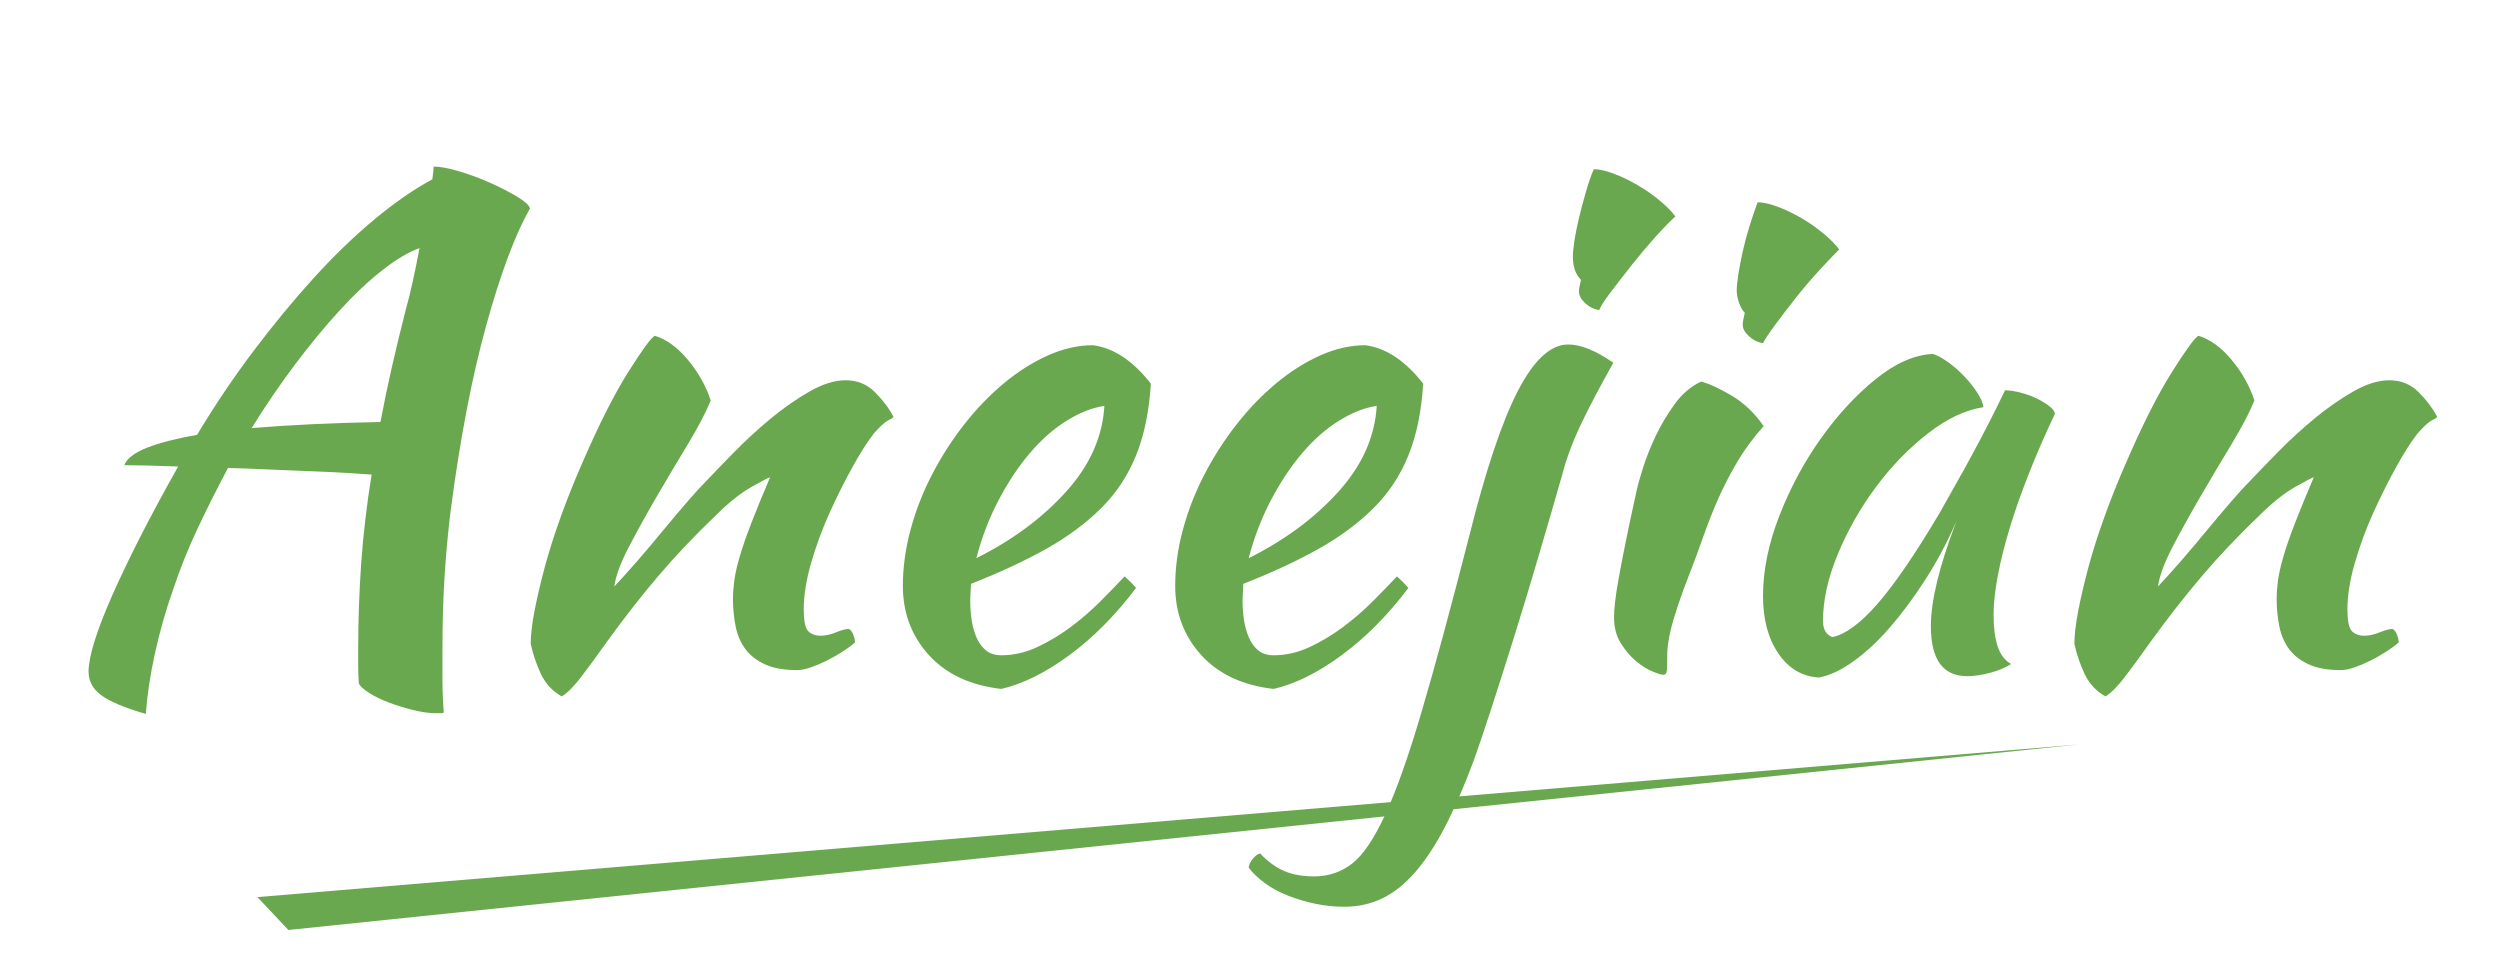
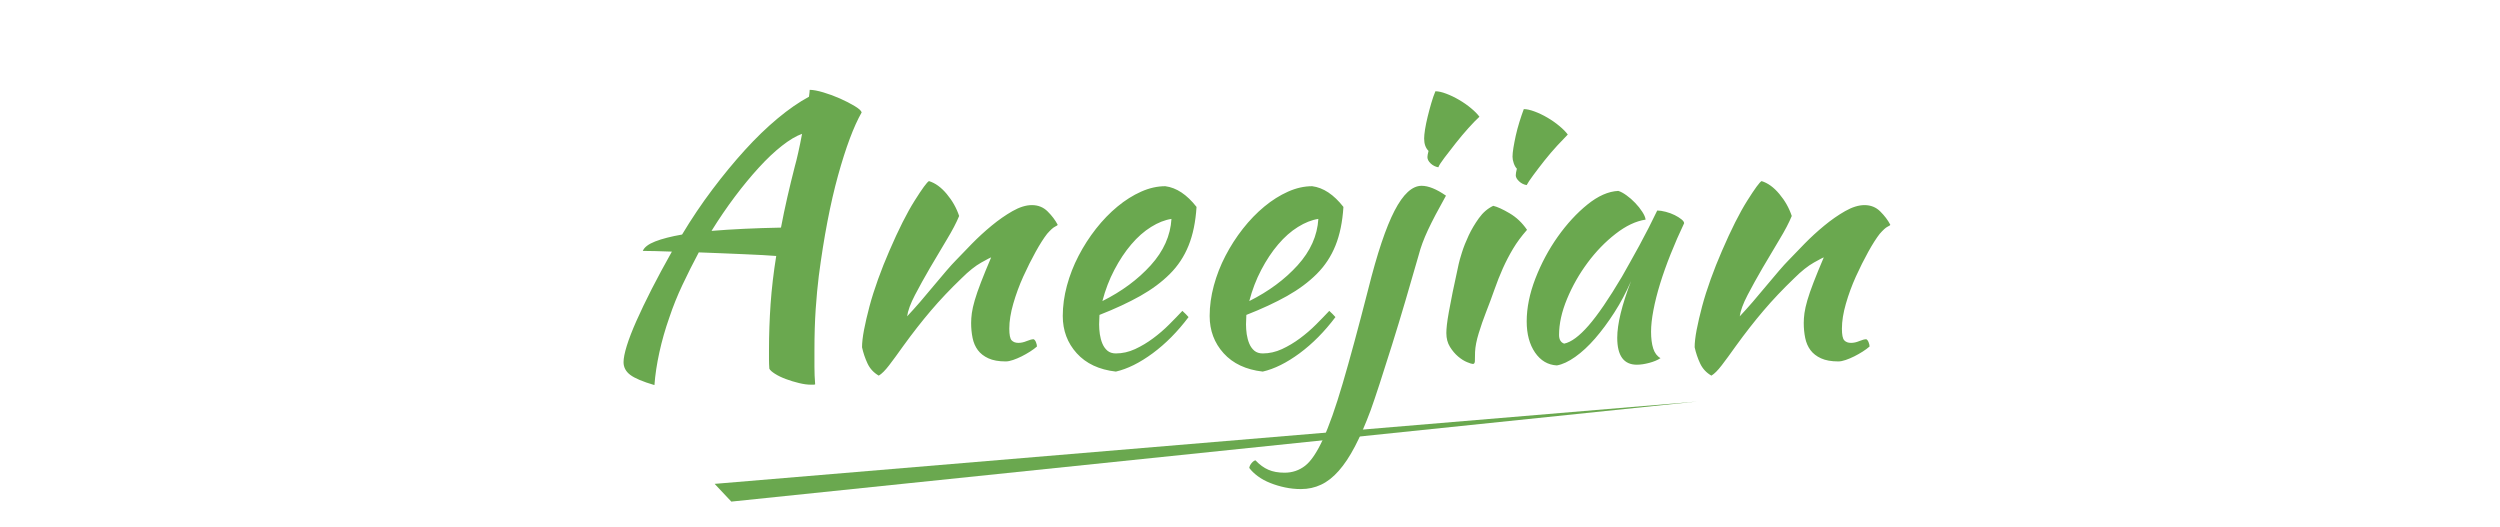
- <svg xmlns="http://www.w3.org/2000/svg" version="1.1" width="474.706" height="185.402" viewBox="0.0 0.0 474.706 185.402" fill="none" stroke="none" stroke-linecap="square" stroke-miterlimit="10">
+ <svg xmlns="http://www.w3.org/2000/svg" version="1.1" width="474.706" height="100" viewBox="0.0 0.0 474.706 185.402" fill="none" stroke="none" stroke-linecap="square" stroke-miterlimit="10">
  <clipPath id="p.0">
    <path d="m0 0l474.706 0l0 185.402l-474.706 0l0 -185.402z" clip-rule="nonzero" />
  </clipPath>
  <g clip-path="url(#p.0)">
    <path fill="#000000" fill-opacity="0.0" d="m0 0l474.706 0l0 185.402l-474.706 0z" fill-rule="evenodd" />
    <path fill="#000000" fill-opacity="0.0" d="m0 0l475.024 0l0 159.906l-475.024 0z" fill-rule="evenodd" />
    <path fill="#6aa84f" d="m27.688 135.567q-6.141 -1.797 -8.516 -3.594q-2.359 -1.781 -2.359 -4.484q0 -2.047 1.141 -5.75q1.156 -3.719 3.391 -8.766q2.25 -5.062 5.375 -11.203q3.141 -6.141 7.109 -13.188q-3.328 -0.125 -5.953 -0.188q-2.625 -0.062 -4.281 -0.062q0.766 -1.922 4.344 -3.328q3.594 -1.406 9.484 -2.438q4.984 -8.312 10.672 -15.859q5.703 -7.562 11.453 -13.891q5.766 -6.344 11.531 -11.141q5.766 -4.797 11.016 -7.625q0.125 -0.891 0.188 -1.531q0.062 -0.641 0.062 -0.891q1.797 0 4.797 0.891q3.016 0.891 5.891 2.172q2.875 1.281 5.109 2.625q2.25 1.344 2.5 2.25q-4.219 7.422 -8.312 22.203q-4.094 14.781 -6.781 35.391q-0.641 5.125 -1.094 11.656q-0.438 6.516 -0.438 14.578q0 2.828 0 5.766q0 2.938 0.25 6.141q-0.25 0.125 -0.516 0.125q-0.25 0 -1.016 0q-1.797 0 -4.172 -0.578q-2.359 -0.562 -4.609 -1.406q-2.234 -0.828 -3.844 -1.859q-1.594 -1.016 -1.969 -1.781q-0.125 -1.672 -0.125 -3.266q0 -1.594 0 -3.391q0 -7.938 0.562 -16.125q0.578 -8.203 1.984 -16.906q-1.781 -0.125 -4.734 -0.312q-2.938 -0.188 -6.594 -0.312q-3.641 -0.141 -7.812 -0.328q-4.156 -0.188 -8.125 -0.312q-3.062 5.75 -5.75 11.453q-2.688 5.688 -4.609 11.453q-2.172 6.141 -3.516 12.297q-1.344 6.141 -1.734 11.516zm49.406 -76.938q0.516 -1.781 1.219 -4.922q0.703 -3.141 1.344 -6.594q-3.203 1.156 -7.109 4.234q-3.906 3.062 -8.062 7.609q-4.156 4.531 -8.453 10.234q-4.281 5.703 -8.25 12.094q10.75 -0.891 24.453 -1.156q1.016 -5.375 2.234 -10.688q1.219 -5.312 2.625 -10.812zm47.239 5.125q3.328 1.016 6.266 4.547q2.953 3.516 4.359 7.734q-1.406 3.453 -4.359 8.328q-2.938 4.859 -5.891 9.922q-2.938 5.047 -5.312 9.594q-2.359 4.547 -2.75 7.484q2.047 -2.172 4.547 -5.047q2.5 -2.891 4.859 -5.766q2.375 -2.875 4.422 -5.234q2.047 -2.375 3.203 -3.531q2.422 -2.562 5.75 -5.953q3.328 -3.391 6.969 -6.391q3.656 -3.016 7.359 -5.125q3.719 -2.109 6.797 -2.109q3.328 0 5.562 2.234q2.25 2.234 3.531 4.672q0 0.25 -0.969 0.703q-0.953 0.453 -2.75 2.5q-1.797 2.297 -4.031 6.328q-2.234 4.031 -4.359 8.703q-2.109 4.672 -3.516 9.547q-1.406 4.859 -1.406 8.828q0 3.203 0.828 4.094q0.844 0.891 2.375 0.891q1.406 0 2.938 -0.641q1.547 -0.641 2.438 -0.641q0.516 0.266 0.828 1.094q0.328 0.828 0.328 1.469q-1.031 0.906 -2.438 1.797q-1.406 0.891 -2.953 1.672q-1.531 0.766 -3.0 1.266q-1.469 0.516 -2.625 0.516q-3.703 0 -6.078 -1.094q-2.359 -1.078 -3.703 -2.875q-1.344 -1.797 -1.859 -4.281q-0.516 -2.5 -0.516 -5.312q0 -1.547 0.25 -3.453q0.266 -1.922 1.031 -4.547q0.766 -2.625 2.172 -6.266q1.406 -3.656 3.594 -8.781q-0.266 0 -3.469 1.797q-3.188 1.797 -6.906 5.5q-6.016 5.766 -10.812 11.406q-4.797 5.625 -9.797 12.531q-2.812 3.969 -4.922 6.719q-2.109 2.75 -3.656 3.656q-2.688 -1.547 -3.969 -4.297q-1.281 -2.75 -1.922 -5.688q0 -2.438 0.703 -6.141q0.719 -3.719 1.922 -8.266q1.219 -4.547 3.016 -9.531q1.797 -5.0 3.969 -9.984q4.859 -11.266 8.891 -17.656q4.031 -6.406 5.062 -6.922zm94.198 9.094q-0.5 7.922 -2.812 13.625q-2.297 5.703 -6.594 9.984q-4.281 4.281 -10.438 7.75q-6.141 3.453 -14.328 6.656q0 0.766 -0.062 1.594q-0.062 0.828 -0.062 1.734q0 1.656 0.25 3.453q0.266 1.781 0.906 3.328q0.641 1.531 1.781 2.5q1.156 0.953 2.953 0.953q3.453 0 6.781 -1.531q3.328 -1.547 6.328 -3.781q3.016 -2.234 5.641 -4.859q2.625 -2.625 4.672 -4.812q1.281 1.156 2.172 2.188q-5.766 7.672 -12.609 12.734q-6.844 5.047 -12.984 6.453q-8.844 -1.016 -13.766 -6.453q-4.922 -5.438 -4.922 -13.125q0 -5.25 1.469 -10.688q1.469 -5.438 4.094 -10.484q2.625 -5.062 6.141 -9.547q3.531 -4.484 7.562 -7.812q4.031 -3.328 8.312 -5.234q4.297 -1.922 8.516 -1.922q5.891 0.766 11.0 7.297zm-8.828 4.219q-3.453 0.516 -7.172 2.828q-3.703 2.297 -6.969 6.141q-3.266 3.828 -5.953 8.953q-2.688 5.109 -4.219 11.0q10.234 -5.109 17.016 -12.594q6.781 -7.5 7.297 -16.328zm60.54 -4.219q-0.5 7.922 -2.812 13.625q-2.297 5.703 -6.594 9.984q-4.281 4.281 -10.438 7.75q-6.141 3.453 -14.328 6.656q0 0.766 -0.062 1.594q-0.062 0.828 -0.062 1.734q0 1.656 0.25 3.453q0.266 1.781 0.906 3.328q0.641 1.531 1.781 2.5q1.156 0.953 2.953 0.953q3.453 0 6.781 -1.531q3.328 -1.547 6.328 -3.781q3.016 -2.234 5.641 -4.859q2.625 -2.625 4.672 -4.812q1.281 1.156 2.172 2.188q-5.766 7.672 -12.609 12.734q-6.844 5.047 -12.984 6.453q-8.844 -1.016 -13.766 -6.453q-4.922 -5.438 -4.922 -13.125q0 -5.25 1.469 -10.688q1.469 -5.438 4.094 -10.484q2.625 -5.062 6.141 -9.547q3.531 -4.484 7.562 -7.812q4.031 -3.328 8.312 -5.234q4.297 -1.922 8.516 -1.922q5.891 0.766 11.0 7.297zm-8.828 4.219q-3.453 0.516 -7.172 2.828q-3.703 2.297 -6.969 6.141q-3.266 3.828 -5.953 8.953q-2.688 5.109 -4.219 11.0q10.234 -5.109 17.016 -12.594q6.781 -7.5 7.297 -16.328zm17.54 24.828q4.734 -18.938 9.281 -27.703q4.547 -8.781 9.531 -8.781q3.578 0 8.578 3.469q-4.094 7.297 -6.344 12.094q-2.234 4.797 -3.25 8.766q-2.188 7.672 -4.625 15.938q-2.422 8.25 -4.797 15.812q-2.359 7.547 -4.344 13.625q-1.984 6.078 -3.141 9.281q-2.812 7.547 -5.562 12.797q-2.75 5.25 -5.703 8.578q-2.938 3.328 -6.203 4.859q-3.266 1.547 -7.109 1.547q-2.812 0 -5.562 -0.578q-2.75 -0.578 -5.172 -1.547q-2.438 -0.953 -4.359 -2.359q-1.922 -1.406 -3.078 -2.953q0.125 -0.891 0.828 -1.719q0.703 -0.828 1.344 -0.969q2.188 2.312 4.562 3.328q2.359 1.031 5.688 1.031q4.094 0 7.234 -2.438q3.125 -2.422 6.328 -9.406q3.203 -6.969 6.906 -19.578q3.719 -12.609 8.969 -33.094zm20.859 -46.594q0 -0.641 0.391 -2.172q-1.547 -1.531 -1.547 -4.359q0 -1.141 0.312 -3.188q0.328 -2.047 0.906 -4.422q0.578 -2.375 1.281 -4.797q0.703 -2.438 1.469 -4.234q1.547 0 3.781 0.844q2.234 0.828 4.531 2.172q2.312 1.344 4.234 2.953q1.922 1.594 2.953 3.0q-1.547 1.406 -3.859 3.969q-2.297 2.562 -4.469 5.312q-2.172 2.75 -3.969 5.125q-1.797 2.359 -2.172 3.391q-1.531 -0.266 -2.688 -1.344q-1.156 -1.094 -1.156 -2.25zm6.661 61.953q0 -1.156 0.188 -2.875q0.188 -1.734 0.703 -4.609q0.516 -2.875 1.344 -6.969q0.828 -4.109 2.109 -9.859q0.266 -1.281 1.156 -4.094q0.891 -2.828 2.359 -5.953q1.484 -3.141 3.594 -6.078q2.109 -2.953 5.062 -4.359q2.172 0.516 5.75 2.625q3.594 2.109 6.141 5.828q-2.938 3.328 -4.922 6.656q-1.984 3.328 -3.594 6.906q-1.594 3.578 -2.938 7.422q-1.344 3.844 -3.0 8.062q-1.406 3.594 -2.562 7.375q-1.156 3.766 -1.281 6.578q0 2.312 -0.062 3.266q-0.062 0.953 -0.703 0.953q-0.516 0 -2.062 -0.641q-1.531 -0.625 -3.125 -1.969q-1.594 -1.344 -2.875 -3.391q-1.281 -2.062 -1.281 -4.875zm24.438 -55.547q0 -0.766 0.391 -2.312q-0.641 -0.641 -1.094 -1.906q-0.438 -1.281 -0.438 -2.312q0 -1.156 0.312 -3.141q0.328 -1.984 0.828 -4.281q0.516 -2.312 1.281 -4.797q0.781 -2.5 1.547 -4.547q1.531 0 3.766 0.828q2.25 0.828 4.547 2.172q2.312 1.344 4.219 2.953q1.922 1.594 2.953 3.0q-1.406 1.406 -3.719 3.906q-2.297 2.5 -4.484 5.25q-2.172 2.75 -3.969 5.188q-1.781 2.422 -2.297 3.453q-1.531 -0.25 -2.688 -1.344q-1.156 -1.094 -1.156 -2.109zm49.802 12.406q1.281 0 3.0 0.453q1.734 0.453 3.141 1.156q1.406 0.703 2.359 1.469q0.969 0.766 0.969 1.406q-2.562 5.375 -4.734 10.828q-2.172 5.438 -3.719 10.438q-1.531 4.984 -2.359 9.344q-0.828 4.344 -0.828 7.531q0 3.594 0.766 5.969q0.766 2.359 2.562 3.375q-1.547 1.031 -3.984 1.672q-2.422 0.641 -4.344 0.641q-6.906 0 -6.906 -9.469q0 -7.297 4.859 -19.969q-2.562 5.891 -5.891 11.078q-3.328 5.172 -6.781 9.141q-3.453 3.969 -6.984 6.469q-3.516 2.484 -6.453 3q-4.734 -0.25 -7.688 -4.531q-2.938 -4.297 -2.938 -10.953q0 -7.172 3.062 -15.109q3.078 -7.938 7.875 -14.719q4.812 -6.781 10.438 -11.328q5.625 -4.547 10.875 -4.797q1.281 0.391 2.875 1.547q1.609 1.141 3.078 2.688q1.469 1.531 2.5 3.141q1.031 1.594 1.156 2.734q-5.125 0.766 -10.562 5.0q-5.438 4.219 -9.859 10.172q-4.422 5.953 -7.234 12.734q-2.812 6.781 -2.812 12.672q0 2.438 1.797 3.078q3.703 -0.766 8.562 -6.328q4.875 -5.578 11.781 -17.234q1.281 -2.297 2.875 -5.109q1.609 -2.828 3.266 -5.891q1.672 -3.078 3.266 -6.203q1.609 -3.141 3.016 -6.094zm36.738 -10.359q3.328 1.016 6.266 4.547q2.953 3.516 4.359 7.734q-1.406 3.453 -4.359 8.328q-2.938 4.859 -5.891 9.922q-2.938 5.047 -5.312 9.594q-2.359 4.547 -2.75 7.484q2.047 -2.172 4.547 -5.047q2.5 -2.891 4.859 -5.766q2.375 -2.875 4.422 -5.234q2.047 -2.375 3.203 -3.531q2.422 -2.562 5.75 -5.953q3.328 -3.391 6.969 -6.391q3.656 -3.016 7.359 -5.125q3.719 -2.109 6.797 -2.109q3.328 0 5.562 2.234q2.25 2.234 3.531 4.672q0 0.25 -0.969 0.703q-0.953 0.453 -2.75 2.5q-1.797 2.297 -4.031 6.328q-2.234 4.031 -4.359 8.703q-2.109 4.672 -3.516 9.547q-1.406 4.859 -1.406 8.828q0 3.203 0.828 4.094q0.844 0.891 2.375 0.891q1.406 0 2.938 -0.641q1.547 -0.641 2.438 -0.641q0.516 0.266 0.828 1.094q0.328 0.828 0.328 1.469q-1.031 0.906 -2.438 1.797q-1.406 0.891 -2.953 1.672q-1.531 0.766 -3.0 1.266q-1.469 0.516 -2.625 0.516q-3.703 0 -6.078 -1.094q-2.359 -1.078 -3.703 -2.875q-1.344 -1.797 -1.859 -4.281q-0.516 -2.5 -0.516 -5.312q0 -1.547 0.25 -3.453q0.266 -1.922 1.031 -4.547q0.766 -2.625 2.172 -6.266q1.406 -3.656 3.594 -8.781q-0.266 0 -3.469 1.797q-3.188 1.797 -6.906 5.5q-6.016 5.766 -10.812 11.406q-4.797 5.625 -9.797 12.531q-2.812 3.969 -4.922 6.719q-2.109 2.75 -3.656 3.656q-2.688 -1.547 -3.969 -4.297q-1.281 -2.75 -1.922 -5.688q0 -2.438 0.703 -6.141q0.719 -3.719 1.922 -8.266q1.219 -4.547 3.016 -9.531q1.797 -5.0 3.969 -9.984q4.859 -11.266 8.891 -17.656q4.031 -6.406 5.062 -6.922z" fill-rule="nonzero" />
    <path fill="#6aa84f" d="m48.877 170.343l345.848 -28.985l-339.969 35.228z" fill-rule="evenodd" />
  </g>
</svg>
